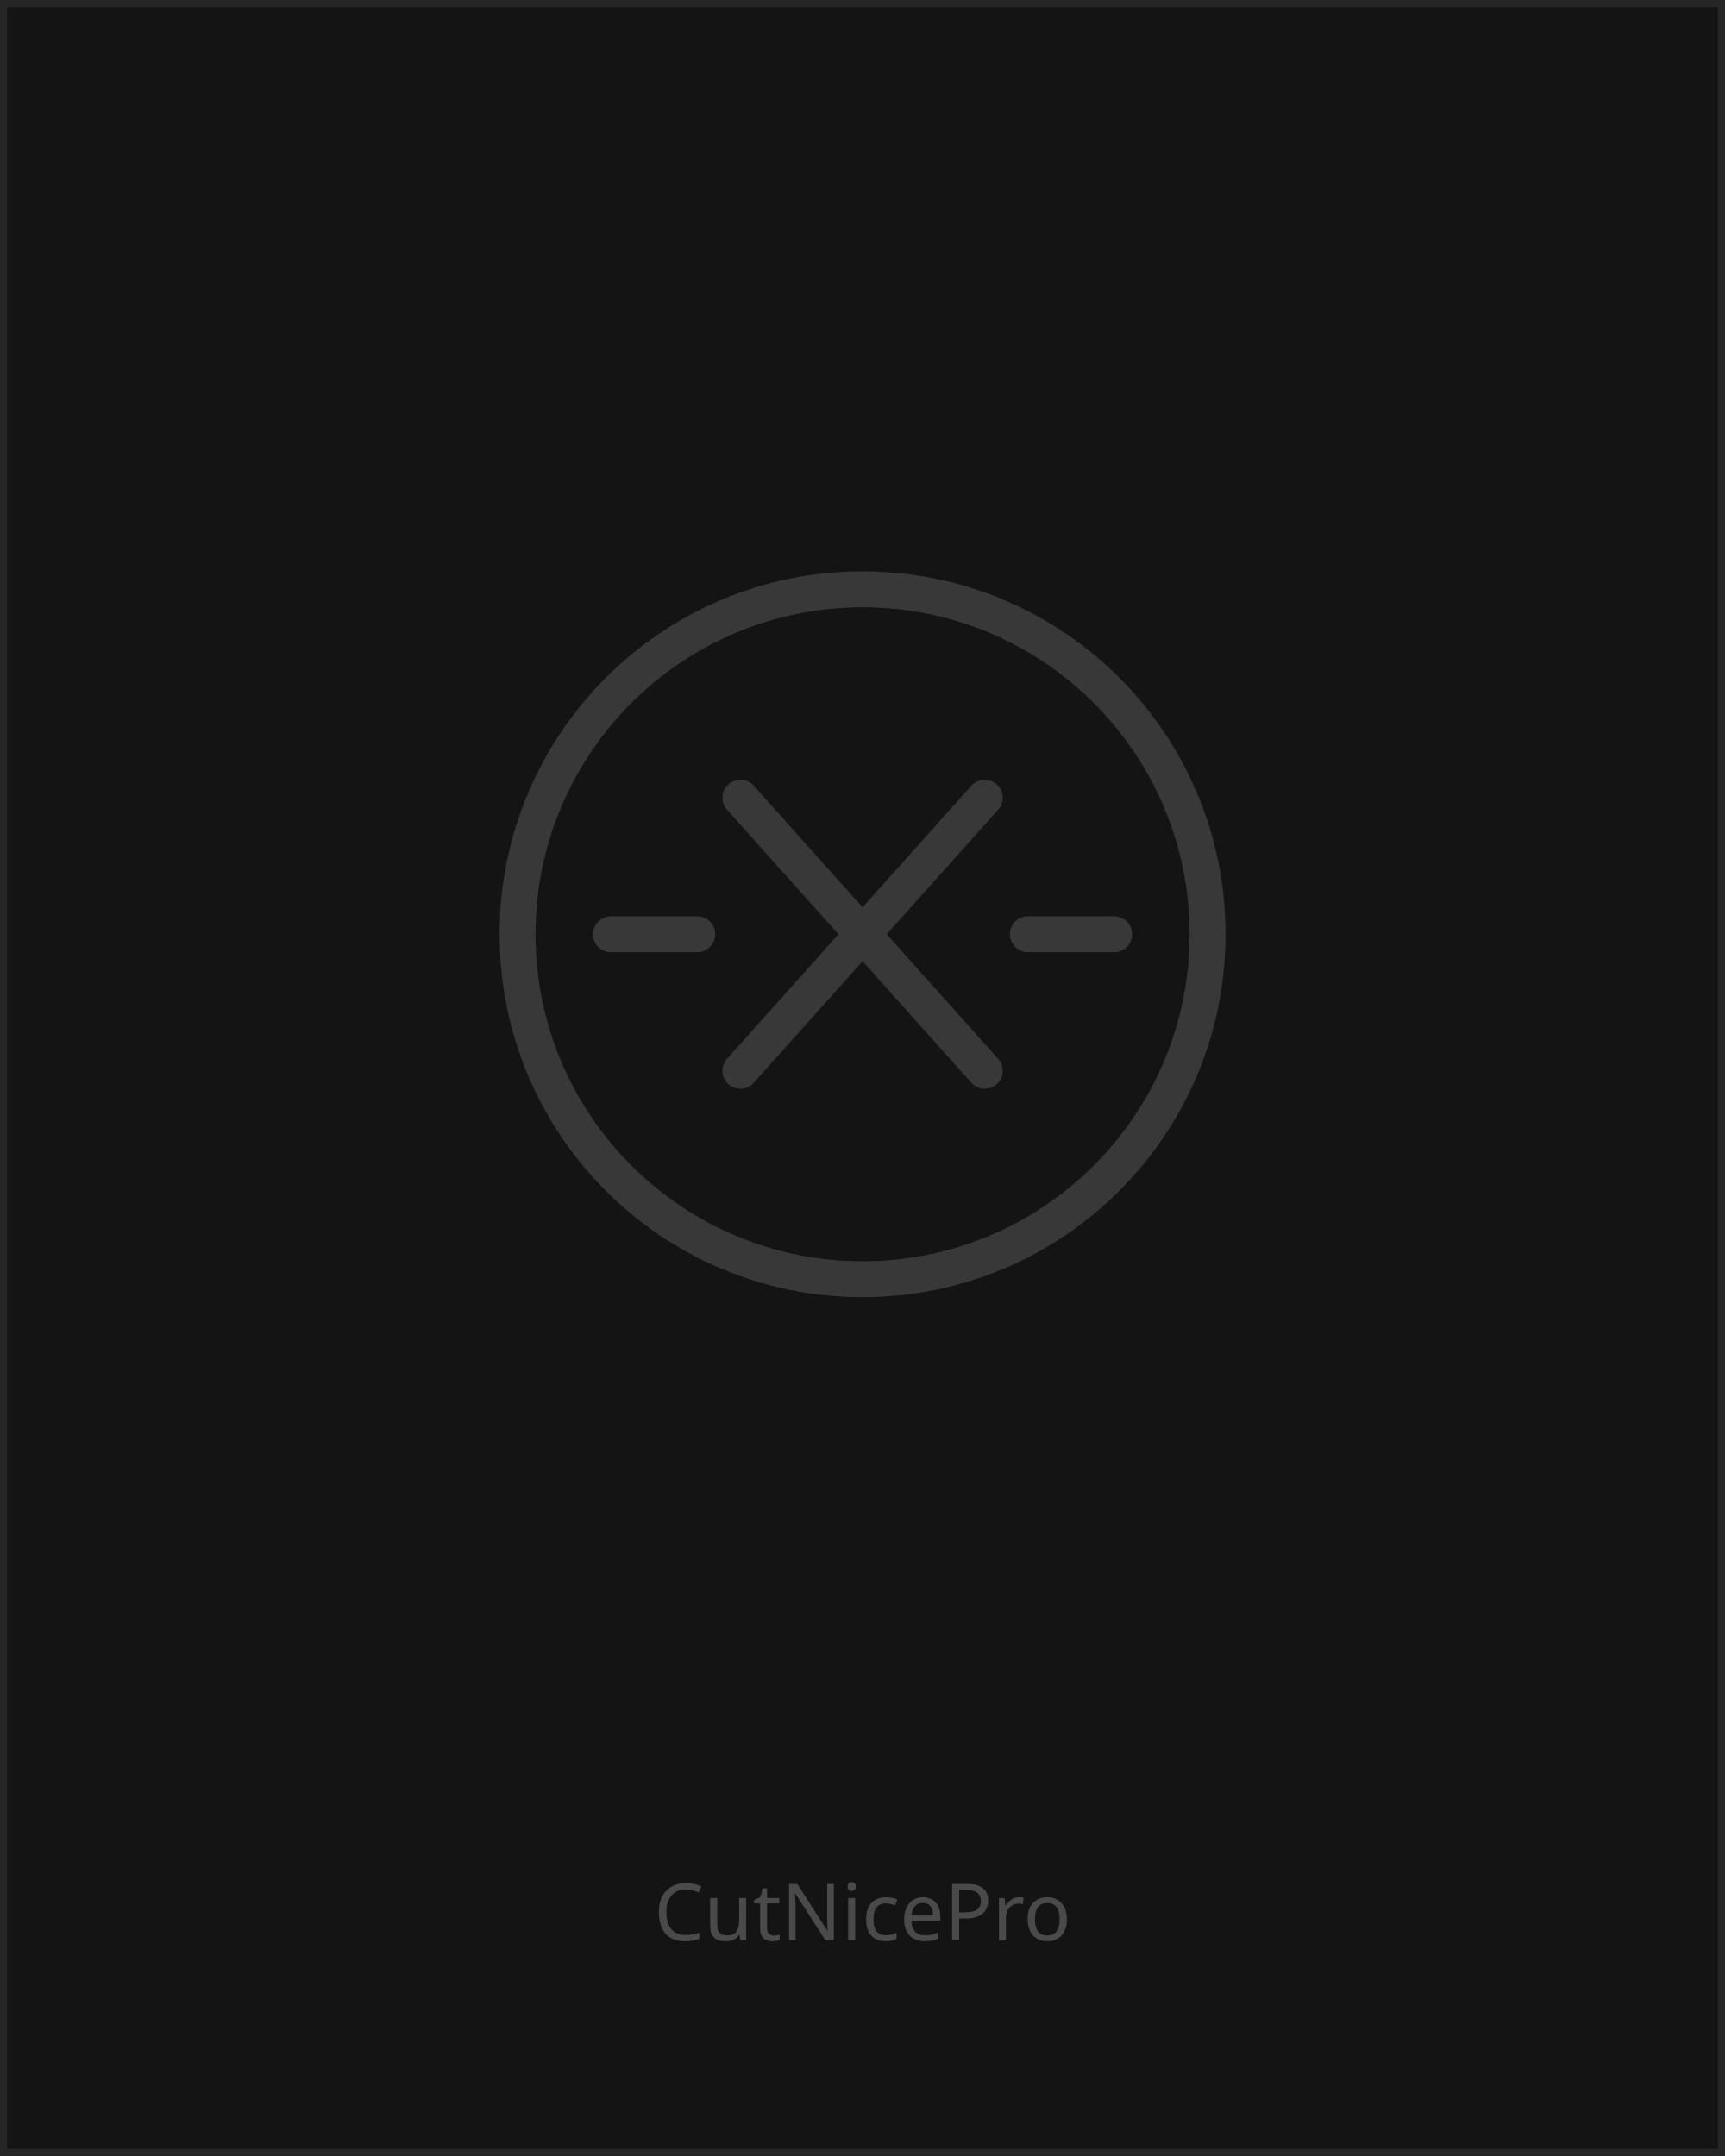
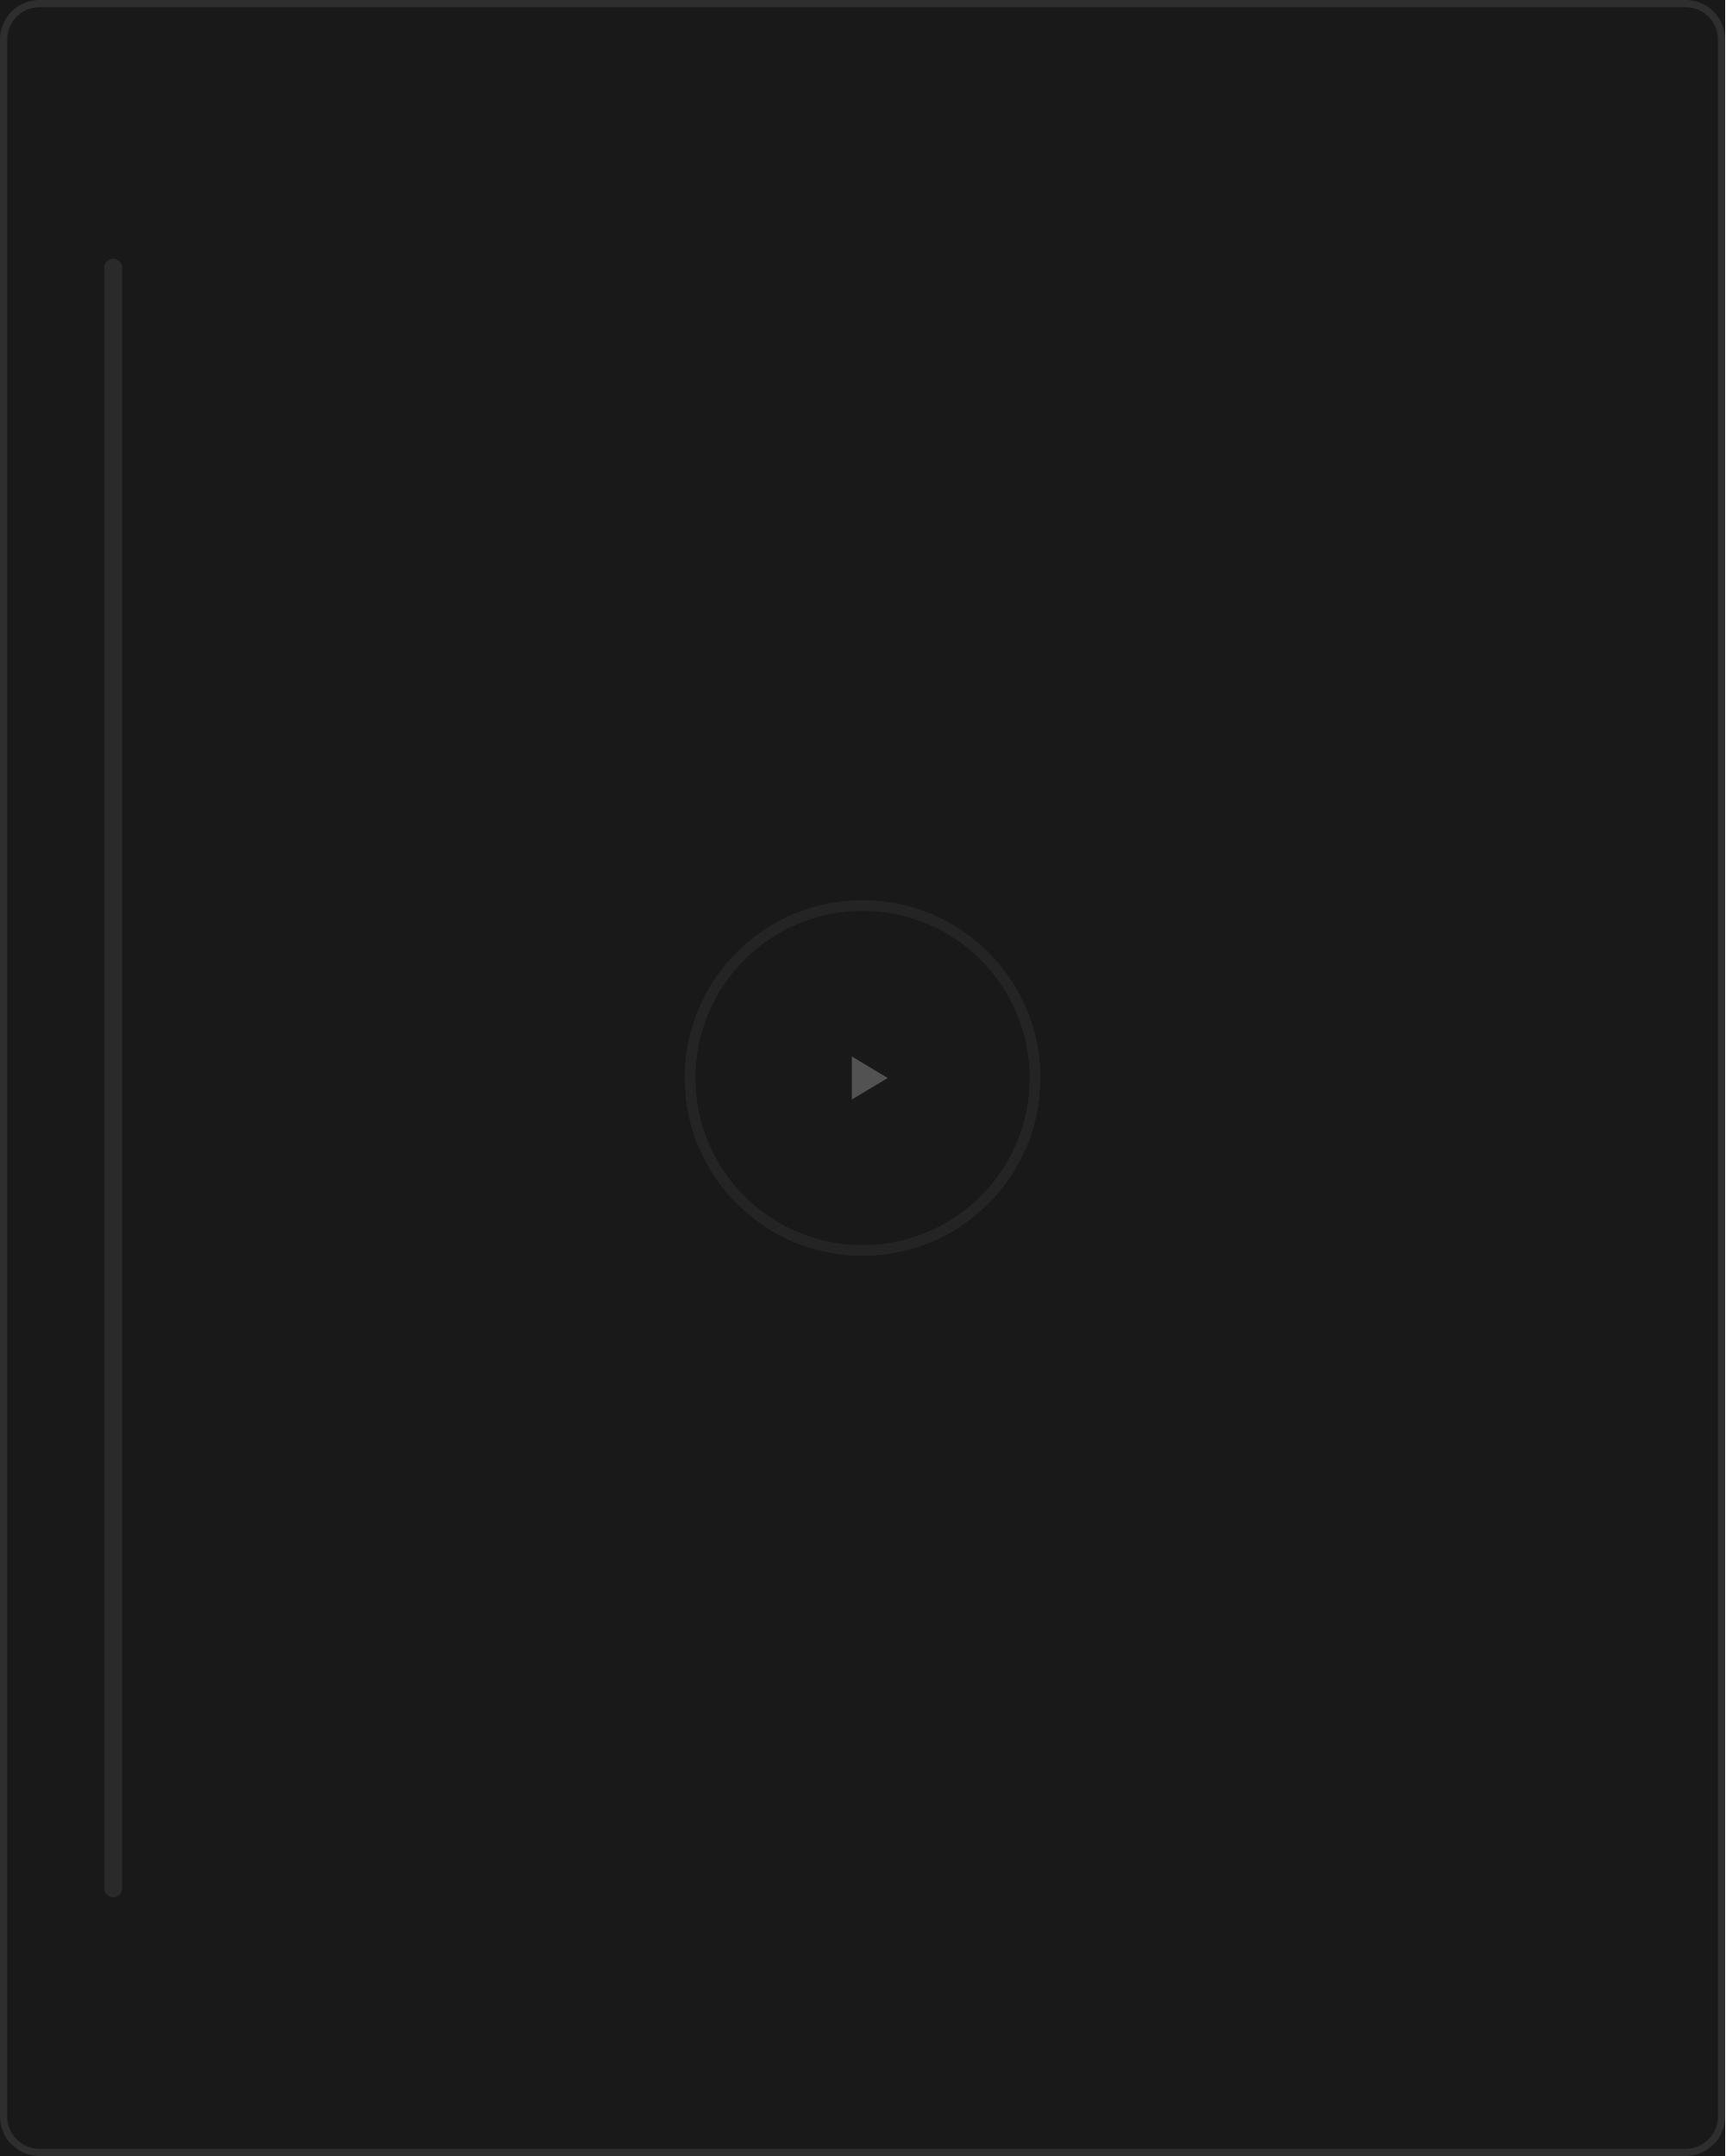
<svg xmlns="http://www.w3.org/2000/svg" width="480" height="600" viewBox="0 0 480 600" role="img" aria-label="Miniatura de vídeo pendente">
-   <rect width="480" height="600" fill="#141414" />
-   <rect x="1" y="1" width="478" height="598" fill="none" stroke="#262626" stroke-width="2" />
-   <g stroke="#383838" stroke-width="10" fill="none" stroke-linecap="round" transform="translate(240 260)">
-     <circle r="96" />
-     <line x1="-34" y1="-38" x2="34" y2="38" />
-     <line x1="34" y1="-38" x2="-34" y2="38" />
-     <line x1="-70" y1="0" x2="-46" y2="0" />
-     <line x1="46" y1="0" x2="70" y2="0" />
-   </g>
-   <text x="240" y="540" fill="#4A4A4A" font-family="Poppins, sans-serif" font-size="22" text-anchor="middle">CutNicePro</text>
+   <rect width="480" height="600" fill="#191919" />
+   <rect x="1" y="1" width="478" height="598" fill="none" stroke="#2E2E2E" stroke-width="2" rx="10" />
+   <rect x="29" y="72" width="5" height="456" rx="2.5" fill="#2A2A2A" />
+   <circle cx="240.0" cy="300.0" r="48" fill="none" stroke="#242424" stroke-width="3" />
+   <path d="M 237 294 L 247 300.0 L 237 306 Z" fill="#525252" />
</svg>
